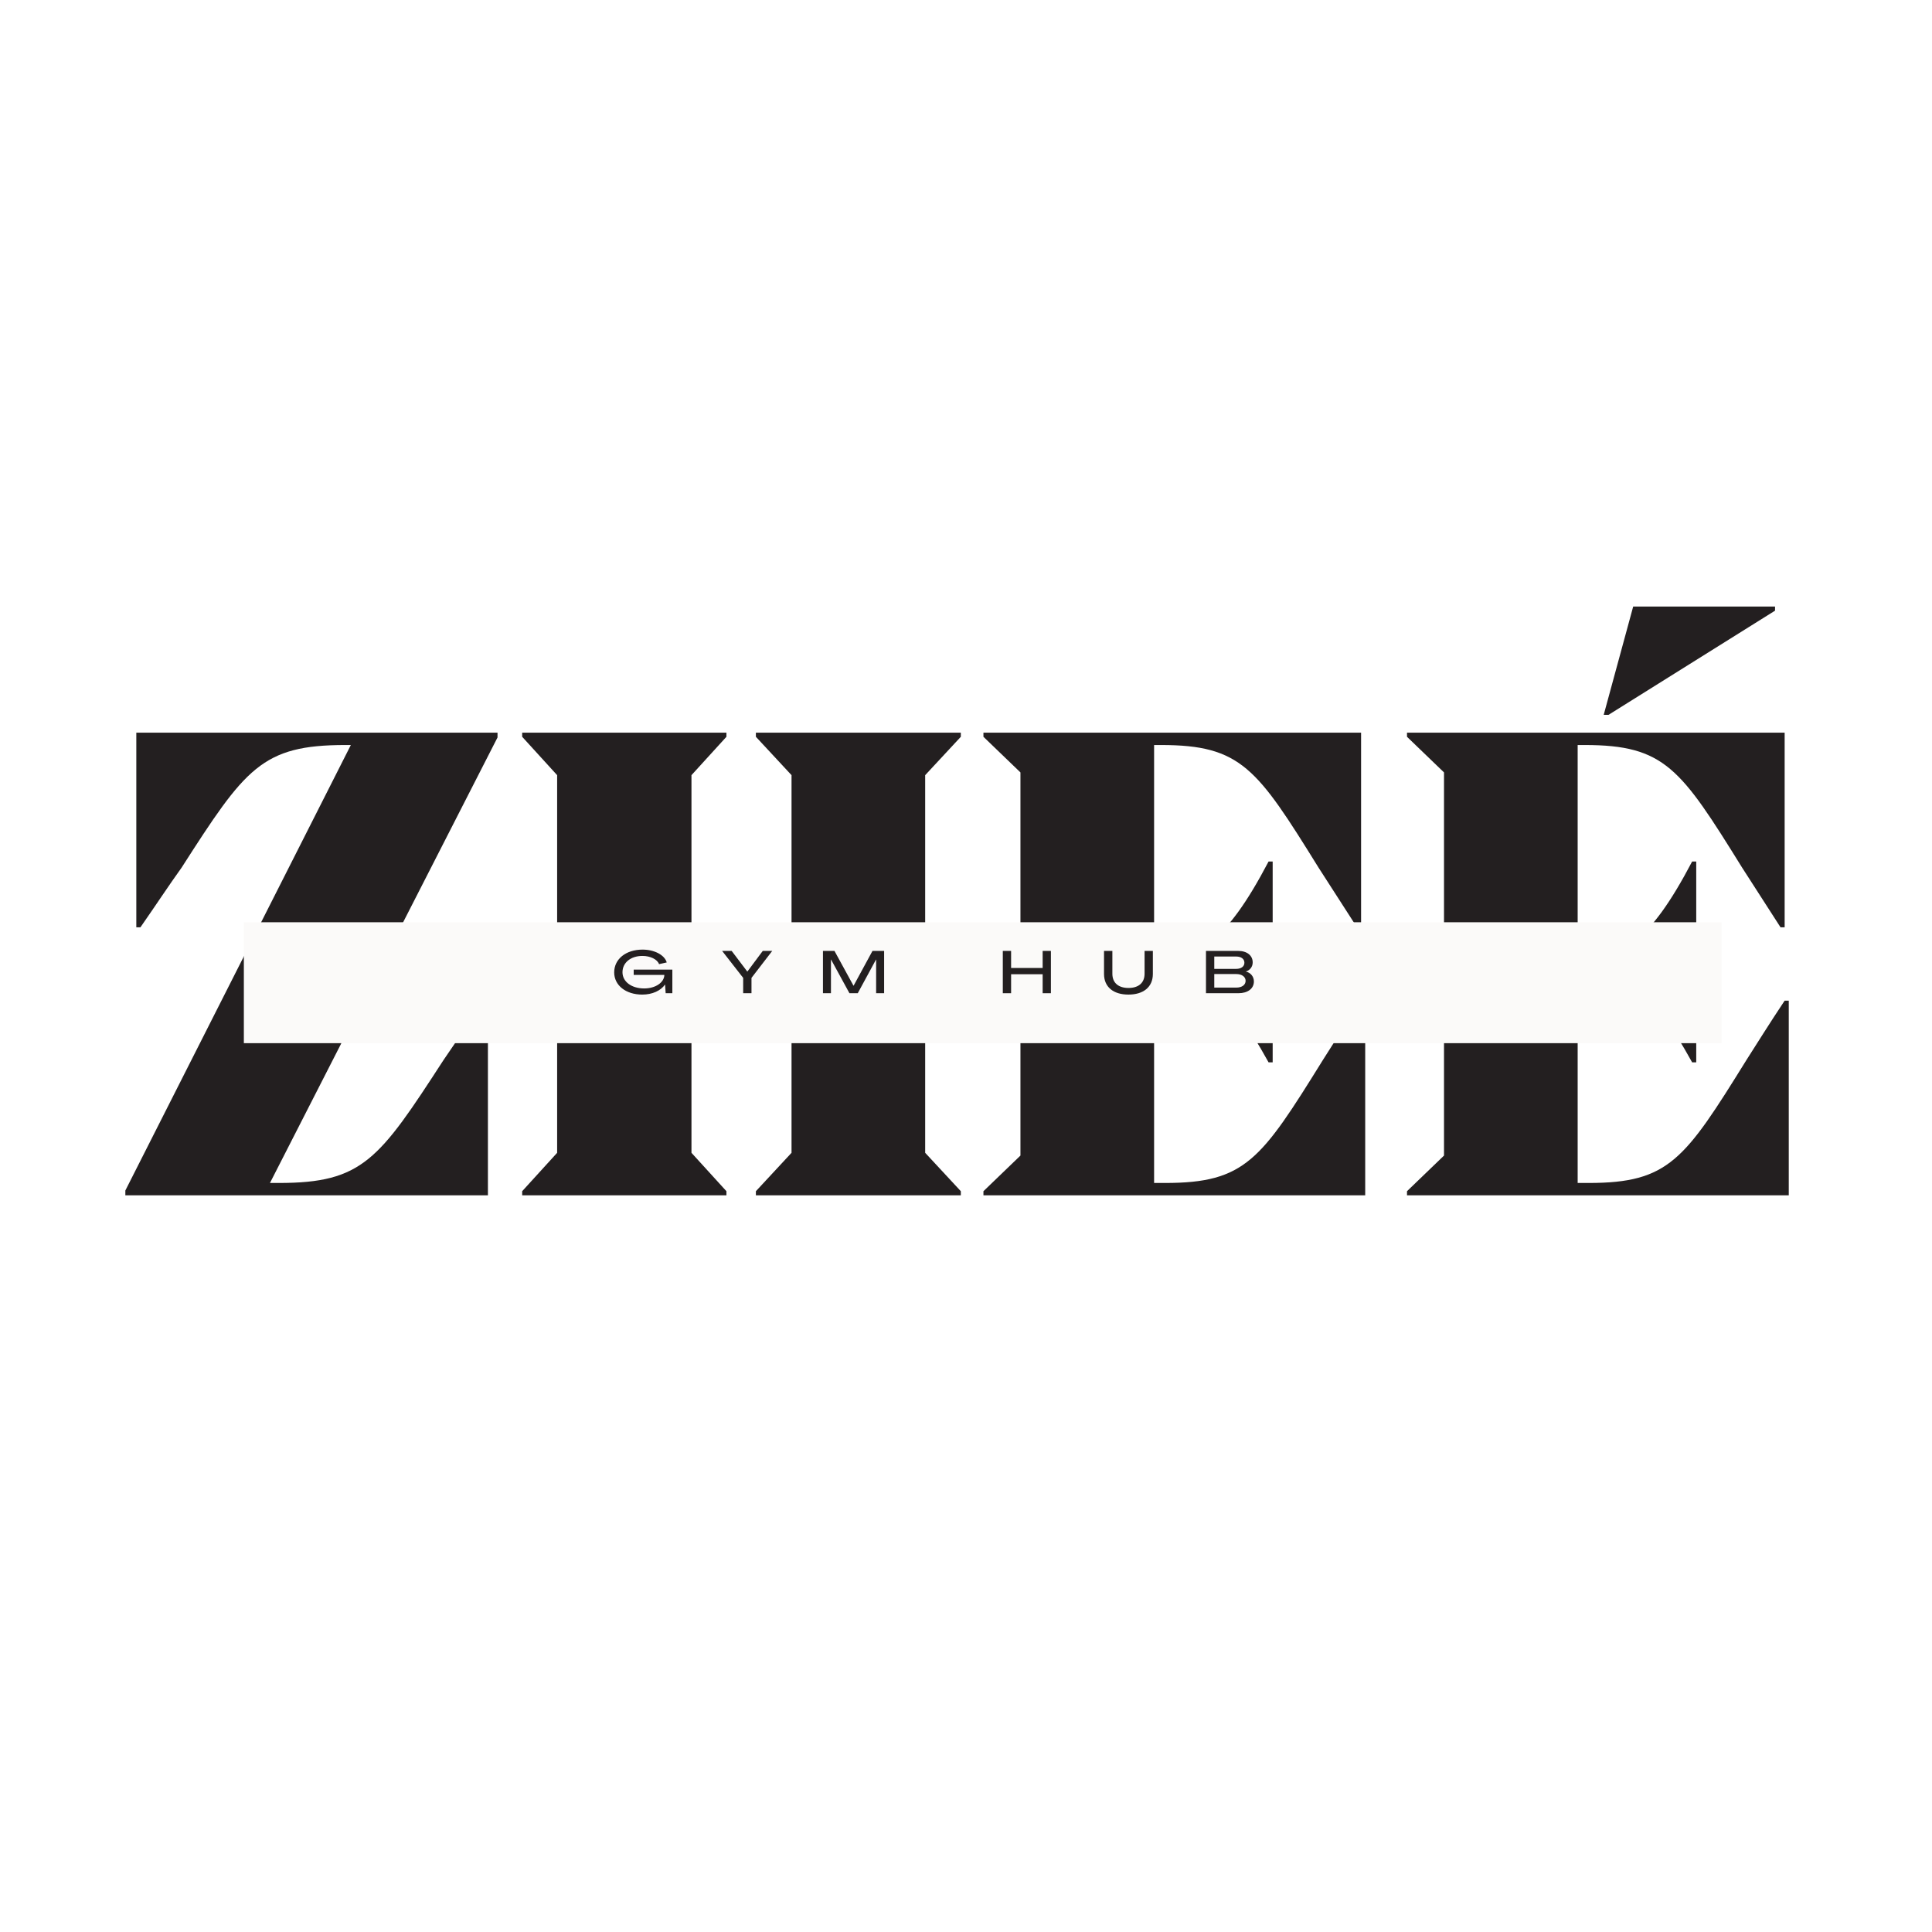
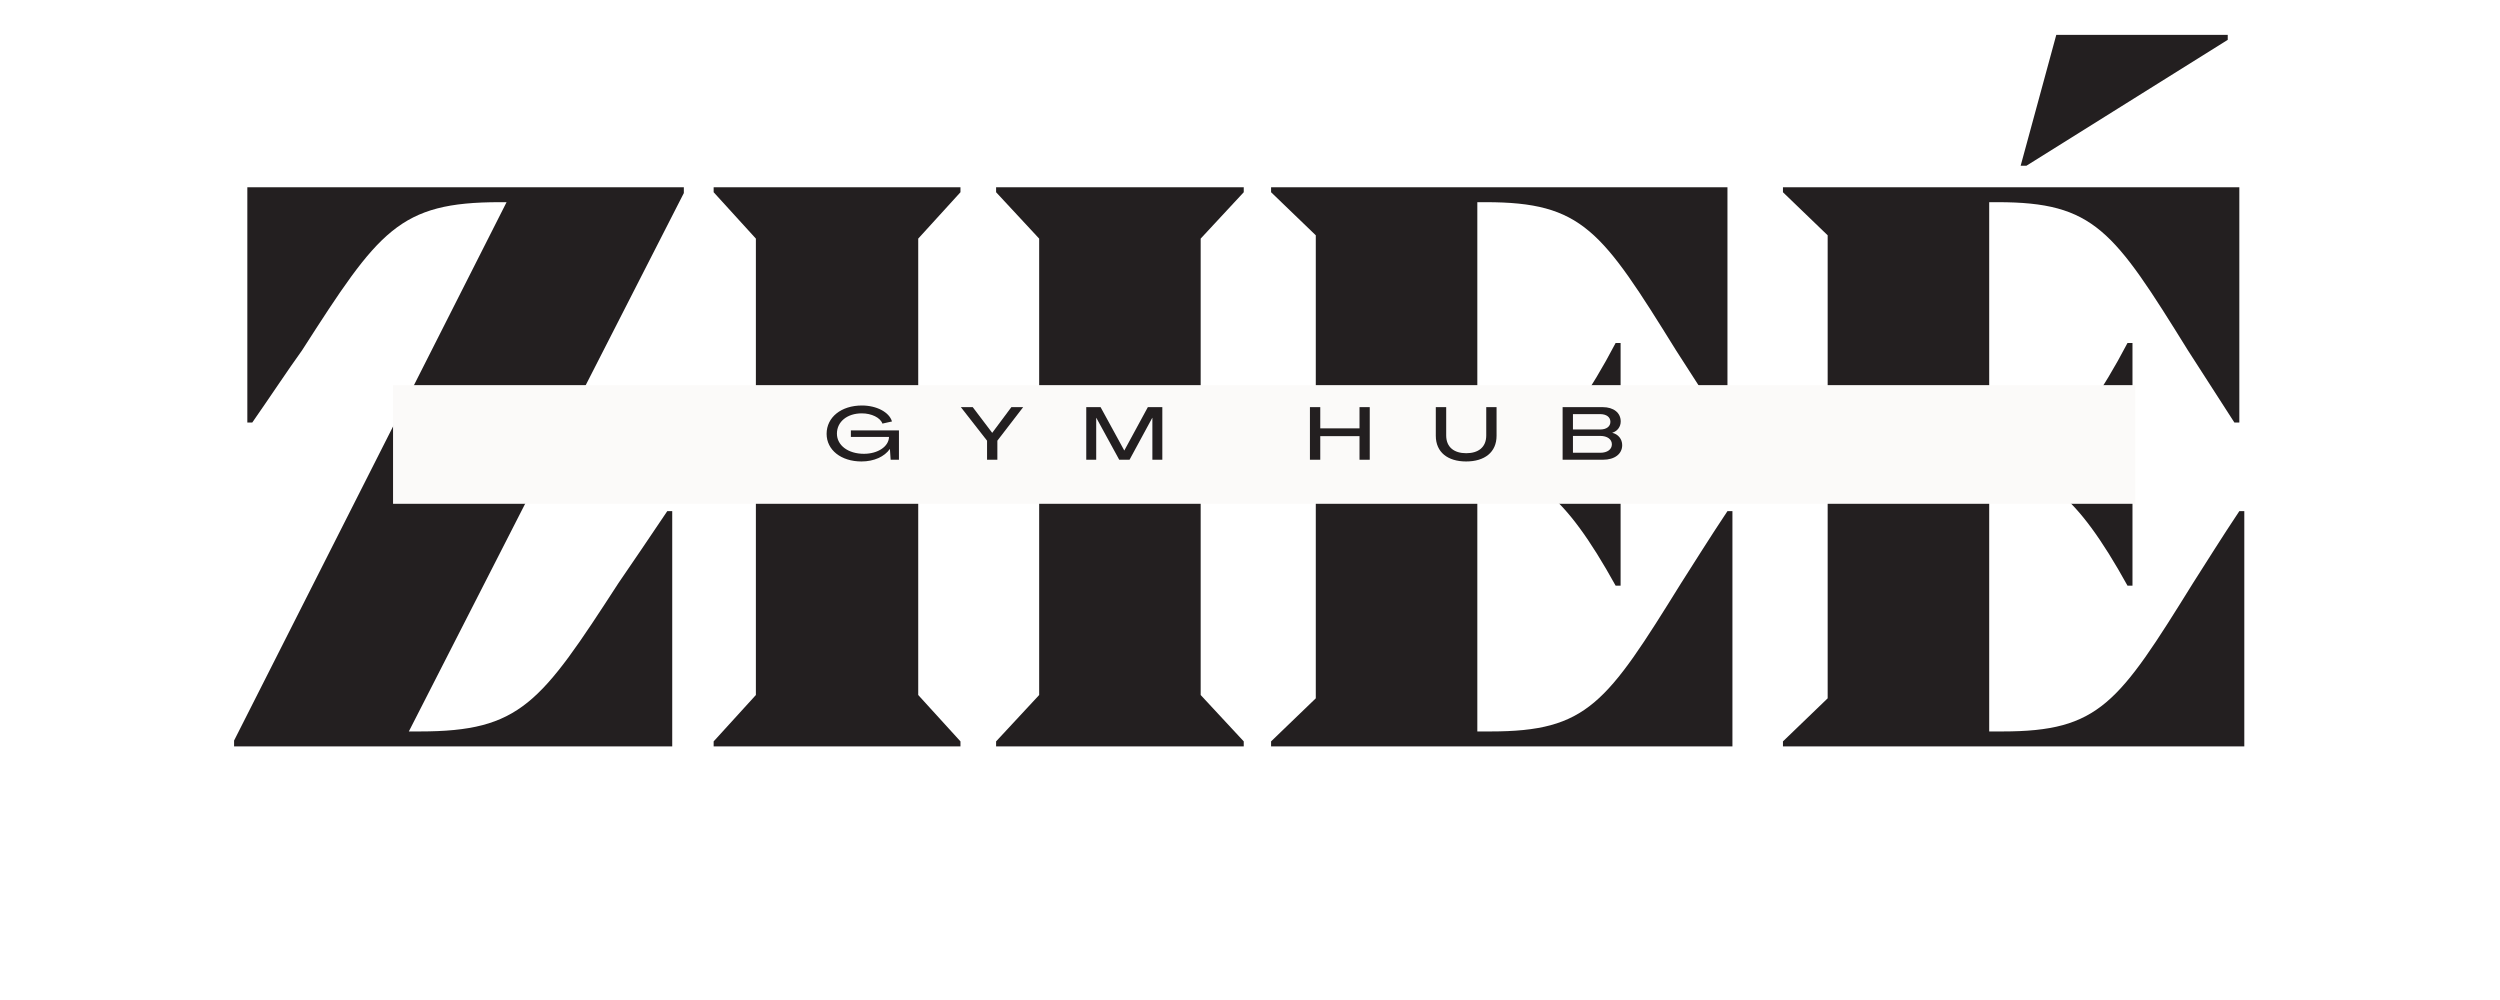
- <svg xmlns="http://www.w3.org/2000/svg" width="500" zoomAndPan="magnify" viewBox="0 0 375 375" height="500" preserveAspectRatio="xMidYMid meet" version="1.0">
+ <svg xmlns="http://www.w3.org/2000/svg" width="500" zoomAndPan="magnify" viewBox="0 0 375 150" height="200" preserveAspectRatio="xMidYMid meet" version="1.0">
  <defs>
    <g />
-     <clipPath id="b031f73973">
-       <path d="M 47.332 179.008 L 334.152 179.008 L 334.152 202.477 L 47.332 202.477 Z M 47.332 179.008 " clip-rule="nonzero" />
+     <clipPath id="d7923bd6f9">
+       <path d="M 58.957 57.773 L 320.305 57.773 L 320.305 75.57 L 58.957 75.57 Z M 58.957 57.773 " clip-rule="nonzero" />
    </clipPath>
  </defs>
  <g fill="#231f20" fill-opacity="1">
-     <g transform="translate(19.93882, 232.0089)">
+     <g transform="translate(31.0097, 111.9553)">
      <g>
-         <path d="M 76.629 -89.797 L 6.52 -89.797 L 6.52 -52.016 L 7.316 -52.016 C 10.375 -56.406 12.906 -60.266 15.301 -63.59 C 27.672 -82.879 30.863 -87.402 47.094 -87.402 L 48.16 -87.402 L 4.391 -0.93 L 4.391 0 L 74.766 0 L 74.766 -37.781 L 73.969 -37.781 C 71.039 -33.391 68.379 -29.535 66.117 -26.207 C 53.613 -6.918 50.422 -2.395 34.191 -2.395 L 32.461 -2.395 L 76.629 -88.867 Z M 76.629 -89.797 " />
+         <path d="M 71.566 -83.867 L 6.09 -83.867 L 6.09 -48.578 L 6.832 -48.578 C 9.691 -52.68 12.051 -56.281 14.289 -59.391 C 25.844 -77.406 28.824 -81.629 43.984 -81.629 L 44.977 -81.629 L 4.102 -0.871 L 4.102 0 L 69.824 0 L 69.824 -35.285 L 69.082 -35.285 C 66.348 -31.188 63.863 -27.582 61.75 -24.477 C 50.07 -6.461 47.09 -2.238 31.93 -2.238 L 30.316 -2.238 L 71.566 -82.996 Z M 71.566 -83.867 " />
      </g>
    </g>
  </g>
  <g fill="#231f20" fill-opacity="1">
-     <g transform="translate(97.09684, 232.0089)">
+     <g transform="translate(103.0698, 111.9553)">
      <g>
-         <path d="M 89.398 -89.797 L 49.621 -89.797 L 49.621 -89 L 56.539 -81.551 L 56.539 -44.699 L 37.117 -44.699 L 37.117 -81.551 L 43.902 -89 L 43.902 -89.797 L 4.258 -89.797 L 4.258 -89 L 11.043 -81.551 L 11.043 -8.25 L 4.258 -0.797 L 4.258 0 L 43.902 0 L 43.902 -0.797 L 37.117 -8.25 L 37.117 -42.305 L 56.539 -42.305 L 56.539 -8.25 L 49.621 -0.797 L 49.621 0 L 89.398 0 L 89.398 -0.797 L 82.48 -8.25 L 82.48 -81.551 L 89.398 -89 Z M 89.398 -89.797 " />
+         <path d="M 83.492 -83.867 L 46.344 -83.867 L 46.344 -83.121 L 52.805 -76.164 L 52.805 -41.746 L 34.664 -41.746 L 34.664 -76.164 L 41 -83.121 L 41 -83.867 L 3.977 -83.867 L 3.977 -83.121 L 10.312 -76.164 L 10.312 -7.703 L 3.977 -0.746 L 3.977 0 L 41 0 L 41 -0.746 L 34.664 -7.703 L 34.664 -39.512 L 52.805 -39.512 L 52.805 -7.703 L 46.344 -0.746 L 46.344 0 L 83.492 0 L 83.492 -0.746 L 77.031 -7.703 L 77.031 -76.164 L 83.492 -83.121 Z M 83.492 -83.867 " />
      </g>
    </g>
  </g>
  <g fill="#231f20" fill-opacity="1">
-     <g transform="translate(186.6268, 232.0089)">
+     <g transform="translate(186.6845, 111.9553)">
      <g>
-         <path d="M 77.559 -37.781 C 74.633 -33.391 72.238 -29.535 70.109 -26.207 C 58.137 -6.918 55.078 -2.395 39.512 -2.395 L 37.383 -2.395 L 37.383 -44.168 L 38.715 -44.168 C 45.898 -44.168 51.219 -40.977 59.602 -25.809 L 60.398 -25.809 L 60.398 -64.789 L 59.602 -64.789 C 51.086 -48.559 45.898 -46.43 38.715 -46.43 L 37.383 -46.43 L 37.383 -87.402 L 38.715 -87.402 C 54.277 -87.402 57.34 -82.879 69.312 -63.59 L 76.762 -52.016 L 77.559 -52.016 L 77.559 -89.797 L 4.258 -89.797 L 4.258 -89 L 11.441 -82.082 L 11.441 -7.715 L 4.258 -0.797 L 4.258 0 L 78.359 0 L 78.359 -37.781 Z M 77.559 -37.781 " />
+         <path d="M 72.434 -35.285 C 69.703 -31.188 67.465 -27.582 65.477 -24.477 C 54.297 -6.461 51.438 -2.238 36.902 -2.238 L 34.914 -2.238 L 34.914 -41.25 L 36.156 -41.25 C 42.863 -41.25 47.836 -38.266 55.66 -24.105 L 56.406 -24.105 L 56.406 -60.508 L 55.66 -60.508 C 47.711 -45.348 42.863 -43.363 36.156 -43.363 L 34.914 -43.363 L 34.914 -81.629 L 36.156 -81.629 C 50.691 -81.629 53.551 -77.406 64.73 -59.391 L 71.691 -48.578 L 72.434 -48.578 L 72.434 -83.867 L 3.977 -83.867 L 3.977 -83.121 L 10.684 -76.66 L 10.684 -7.207 L 3.977 -0.746 L 3.977 0 L 73.18 0 L 73.18 -35.285 Z M 72.434 -35.285 " />
      </g>
    </g>
  </g>
  <g fill="#231f20" fill-opacity="1">
-     <g transform="translate(268.84, 232.0089)">
+     <g transform="translate(263.4658, 111.9553)">
      <g>
-         <path d="M 75.695 -114.277 L 48.16 -114.277 L 42.438 -93.258 L 43.371 -93.258 L 75.695 -113.48 Z M 77.559 -37.781 C 74.633 -33.391 72.238 -29.535 70.109 -26.207 C 58.137 -6.918 55.078 -2.395 39.512 -2.395 L 37.383 -2.395 L 37.383 -44.168 L 38.715 -44.168 C 45.898 -44.168 51.219 -40.977 59.602 -25.809 L 60.398 -25.809 L 60.398 -64.789 L 59.602 -64.789 C 51.086 -48.559 45.898 -46.43 38.715 -46.43 L 37.383 -46.43 L 37.383 -87.402 L 38.715 -87.402 C 54.277 -87.402 57.34 -82.879 69.312 -63.59 L 76.762 -52.016 L 77.559 -52.016 L 77.559 -89.797 L 4.258 -89.797 L 4.258 -89 L 11.441 -82.082 L 11.441 -7.715 L 4.258 -0.797 L 4.258 0 L 78.359 0 L 78.359 -37.781 Z M 77.559 -37.781 " />
+         <path d="M 70.695 -106.727 L 44.977 -106.727 L 39.633 -87.098 L 40.504 -87.098 L 70.695 -105.98 Z M 72.434 -35.285 C 69.703 -31.188 67.465 -27.582 65.477 -24.477 C 54.297 -6.461 51.438 -2.238 36.902 -2.238 L 34.914 -2.238 L 34.914 -41.25 L 36.156 -41.25 C 42.863 -41.25 47.836 -38.266 55.66 -24.105 L 56.406 -24.105 L 56.406 -60.508 L 55.66 -60.508 C 47.711 -45.348 42.863 -43.363 36.156 -43.363 L 34.914 -43.363 L 34.914 -81.629 L 36.156 -81.629 C 50.691 -81.629 53.551 -77.406 64.73 -59.391 L 71.691 -48.578 L 72.434 -48.578 L 72.434 -83.867 L 3.977 -83.867 L 3.977 -83.121 L 10.684 -76.66 L 10.684 -7.207 L 3.977 -0.746 L 3.977 0 L 73.18 0 L 73.18 -35.285 Z M 72.434 -35.285 " />
      </g>
    </g>
  </g>
-   <g clip-path="url(#b031f73973)">
-     <path fill="#fbfaf9" d="M 47.332 179.008 L 334.336 179.008 L 334.336 203.066 L 47.332 203.066 Z M 47.332 179.008 " fill-opacity="1" fill-rule="nonzero" />
+   <g clip-path="url(#d7923bd6f9)">
+     <path fill="#fbfaf9" d="M 58.957 57.773 L 320.293 57.773 L 320.293 75.594 L 58.957 75.594 Z M 58.957 57.773 " fill-opacity="1" fill-rule="nonzero" />
  </g>
  <g fill="#231f20" fill-opacity="1">
-     <g transform="translate(118.7728, 192.7826)">
+     <g transform="translate(123.5692, 68.96151)">
      <g>
-         <path d="M 5.883 0.266 C 7.852 0.266 9.473 -0.488 10.305 -1.68 L 10.316 -1.68 L 10.434 0 L 11.73 0 L 11.73 -4.586 L 4.227 -4.586 L 4.227 -3.555 L 10.18 -3.555 C 10.145 -2.062 8.43 -0.926 6.266 -0.926 C 3.809 -0.926 2.051 -2.234 2.051 -4.074 C 2.051 -5.941 3.672 -7.25 5.953 -7.238 C 7.434 -7.238 8.824 -6.578 9.148 -5.641 L 10.641 -5.977 C 10.215 -7.445 8.211 -8.465 5.953 -8.465 C 2.723 -8.465 0.441 -6.637 0.441 -4.043 C 0.441 -1.527 2.699 0.266 5.883 0.266 Z M 5.883 0.266 " />
+         <path d="M 5.652 0.258 C 7.547 0.258 9.105 -0.469 9.906 -1.613 L 9.918 -1.613 L 10.027 0 L 11.273 0 L 11.273 -4.406 L 4.062 -4.406 L 4.062 -3.418 L 9.781 -3.418 C 9.75 -1.98 8.102 -0.891 6.02 -0.891 C 3.66 -0.891 1.969 -2.148 1.969 -3.918 C 1.969 -5.711 3.527 -6.969 5.719 -6.957 C 7.145 -6.957 8.48 -6.32 8.793 -5.422 L 10.227 -5.742 C 9.816 -7.156 7.891 -8.137 5.719 -8.137 C 2.617 -8.137 0.422 -6.379 0.422 -3.883 C 0.422 -1.469 2.594 0.258 5.652 0.258 Z M 5.652 0.258 " />
      </g>
    </g>
  </g>
  <g fill="#231f20" fill-opacity="1">
-     <g transform="translate(140.1752, 192.7826)">
+     <g transform="translate(144.1394, 68.96151)">
      <g>
-         <path d="M 4.074 0 L 5.688 0 L 5.688 -2.977 L 9.715 -8.211 L 7.875 -8.211 L 4.887 -4.203 L 4.875 -4.203 L 1.84 -8.211 L -0.012 -8.211 L 4.074 -2.977 Z M 4.074 0 " />
+         <path d="M 3.918 0 L 5.465 0 L 5.465 -2.859 L 9.336 -7.891 L 7.566 -7.891 L 4.695 -4.039 L 4.688 -4.039 L 1.77 -7.891 L -0.012 -7.891 L 3.918 -2.859 Z M 3.918 0 " />
      </g>
    </g>
  </g>
  <g fill="#231f20" fill-opacity="1">
-     <g transform="translate(159.1578, 192.7826)">
+     <g transform="translate(162.3839, 68.96151)">
      <g>
-         <path d="M 0.578 0 L 2.129 0 L 2.129 -6.531 L 2.152 -6.531 L 5.719 0 L 7.332 0 L 10.875 -6.531 L 10.898 -6.531 L 10.898 0 L 12.449 0 L 12.449 -8.211 L 10.191 -8.211 L 6.52 -1.449 L 6.508 -1.449 L 2.812 -8.211 L 0.578 -8.211 Z M 0.578 0 " />
+         <path d="M 0.555 0 L 2.047 0 L 2.047 -6.277 L 2.07 -6.277 L 5.5 0 L 7.047 0 L 10.449 -6.277 L 10.473 -6.277 L 10.473 0 L 11.965 0 L 11.965 -7.891 L 9.793 -7.891 L 6.266 -1.391 L 6.254 -1.391 L 2.703 -7.891 L 0.555 -7.891 Z M 0.555 0 " />
      </g>
    </g>
  </g>
  <g fill="#231f20" fill-opacity="1">
-     <g transform="translate(181.4517, 192.7826)">
+     <g transform="translate(183.811, 68.96151)">
      <g />
    </g>
  </g>
  <g fill="#231f20" fill-opacity="1">
-     <g transform="translate(194.0662, 192.7826)">
+     <g transform="translate(195.935, 68.96151)">
      <g>
-         <path d="M 0.578 0 L 2.188 0 L 2.188 -3.684 L 8.312 -3.684 L 8.312 0 L 9.914 0 L 9.914 -8.211 L 8.312 -8.211 L 8.312 -4.898 L 2.188 -4.898 L 2.188 -8.211 L 0.578 -8.211 Z M 0.578 0 " />
+         <path d="M 0.555 0 L 2.105 0 L 2.105 -3.539 L 7.992 -3.539 L 7.992 0 L 9.527 0 L 9.527 -7.891 L 7.992 -7.891 L 7.992 -4.707 L 2.105 -4.707 L 2.105 -7.891 L 0.555 -7.891 Z M 0.555 0 " />
      </g>
    </g>
  </g>
  <g fill="#231f20" fill-opacity="1">
-     <g transform="translate(213.8245, 192.7826)">
+     <g transform="translate(214.9251, 68.96151)">
      <g>
-         <path d="M 5.199 0.266 C 8.082 0.266 9.945 -1.168 9.945 -3.742 L 9.945 -8.211 L 8.336 -8.211 L 8.336 -3.785 C 8.336 -1.945 7.098 -1.02 5.211 -1.02 C 3.336 -1.02 2.086 -1.945 2.086 -3.785 L 2.086 -8.211 L 0.465 -8.211 L 0.465 -3.742 C 0.465 -1.168 2.328 0.266 5.199 0.266 Z M 5.199 0.266 " />
+         <path d="M 4.996 0.258 C 7.77 0.258 9.559 -1.125 9.559 -3.594 L 9.559 -7.891 L 8.012 -7.891 L 8.012 -3.641 C 8.012 -1.871 6.824 -0.98 5.008 -0.98 C 3.207 -0.98 2.004 -1.871 2.004 -3.641 L 2.004 -7.891 L 0.445 -7.891 L 0.445 -3.594 C 0.445 -1.125 2.238 0.258 4.996 0.258 Z M 4.996 0.258 " />
      </g>
    </g>
  </g>
  <g fill="#231f20" fill-opacity="1">
-     <g transform="translate(233.5018, 192.7826)">
+     <g transform="translate(233.8372, 68.96151)">
      <g>
-         <path d="M 0.578 0 L 6.879 0 C 8.695 0 9.879 -0.902 9.879 -2.281 C 9.879 -3.219 9.266 -3.984 8.324 -4.203 L 8.324 -4.215 C 9.125 -4.457 9.645 -5.141 9.645 -5.977 C 9.645 -7.332 8.535 -8.211 6.832 -8.211 L 0.578 -8.211 Z M 2.188 -4.727 L 2.188 -7.121 L 6.438 -7.121 C 7.41 -7.121 8.035 -6.66 8.035 -5.918 C 8.035 -5.188 7.41 -4.727 6.449 -4.727 Z M 2.188 -1.09 L 2.188 -3.719 L 6.461 -3.719 C 7.551 -3.719 8.27 -3.184 8.27 -2.41 C 8.27 -1.609 7.551 -1.09 6.461 -1.09 Z M 2.188 -1.09 " />
+         <path d="M 0.555 0 L 6.609 0 C 8.359 0 9.492 -0.867 9.492 -2.191 C 9.492 -3.094 8.902 -3.828 8.004 -4.039 L 8.004 -4.051 C 8.77 -4.285 9.27 -4.941 9.27 -5.742 C 9.27 -7.047 8.203 -7.891 6.566 -7.891 L 0.555 -7.891 Z M 2.105 -4.539 L 2.105 -6.844 L 6.188 -6.844 C 7.121 -6.844 7.723 -6.398 7.723 -5.688 C 7.723 -4.984 7.121 -4.539 6.199 -4.539 Z M 2.105 -1.047 L 2.105 -3.574 L 6.211 -3.574 C 7.258 -3.574 7.945 -3.062 7.945 -2.316 C 7.945 -1.547 7.258 -1.047 6.211 -1.047 Z M 2.105 -1.047 " />
      </g>
    </g>
  </g>
  <g fill="#231f20" fill-opacity="1">
-     <g transform="translate(252.8822, 192.7826)">
+     <g transform="translate(252.4641, 68.96151)">
      <g />
    </g>
  </g>
</svg>
